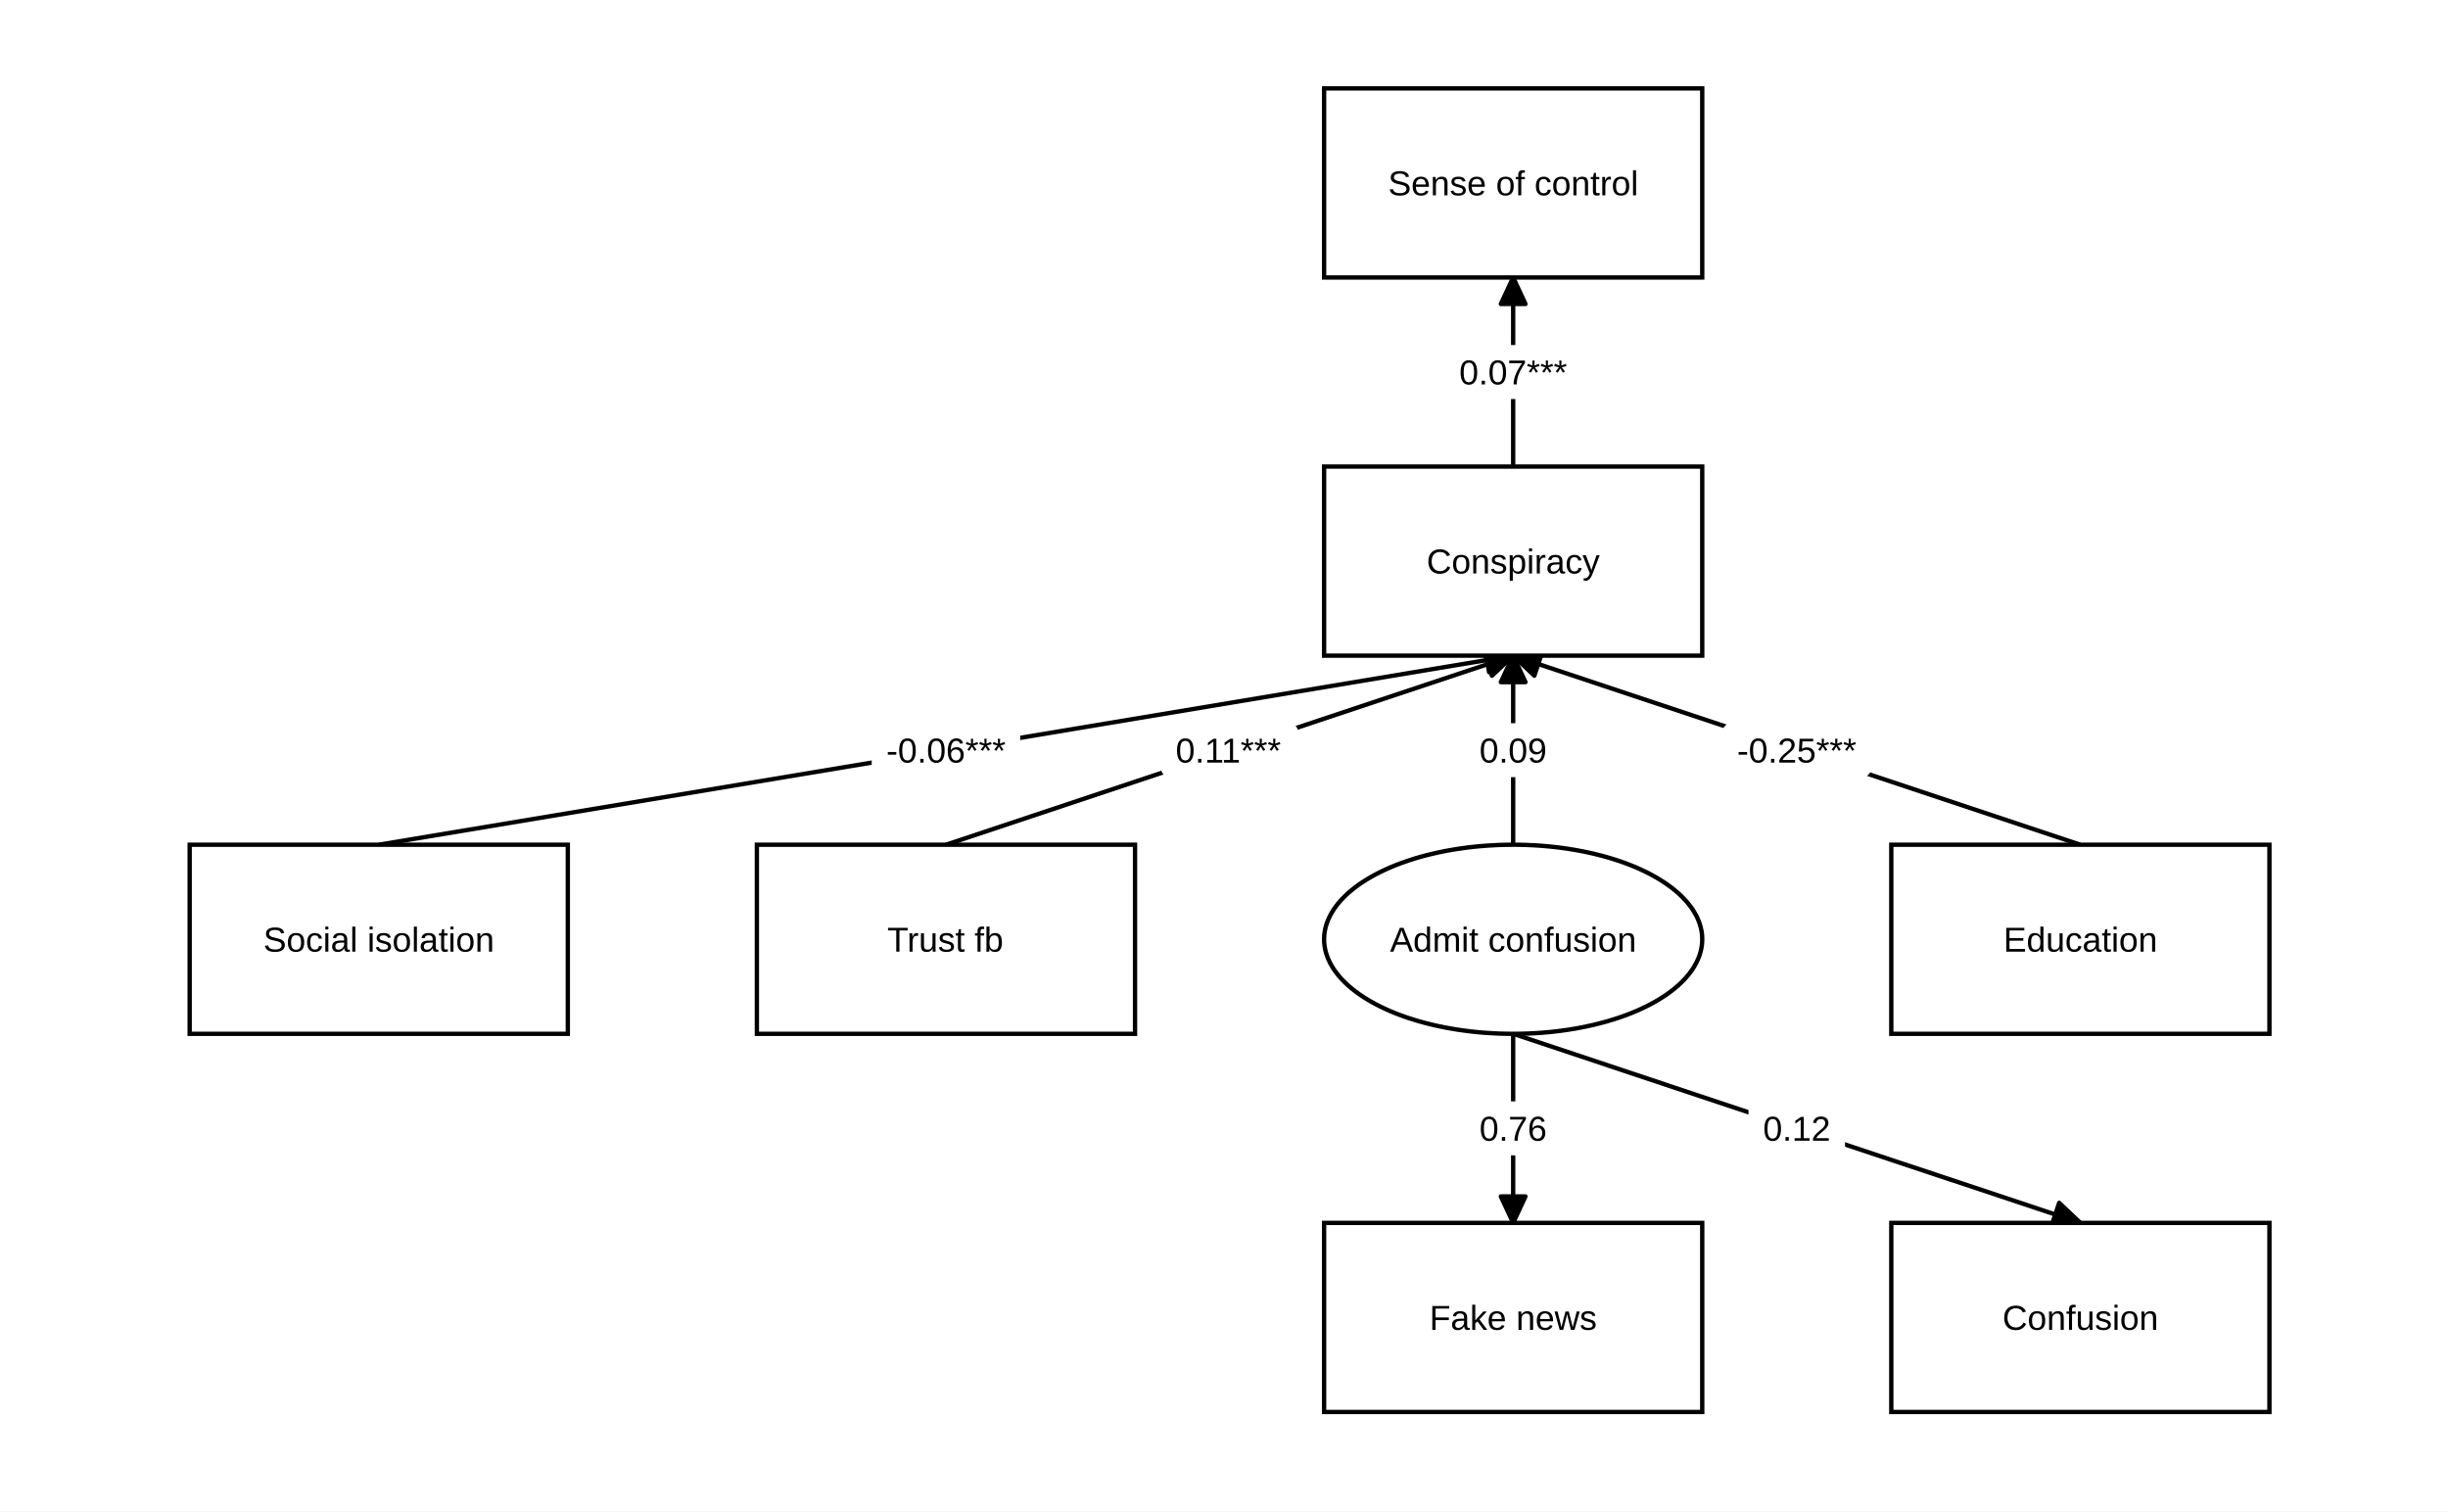
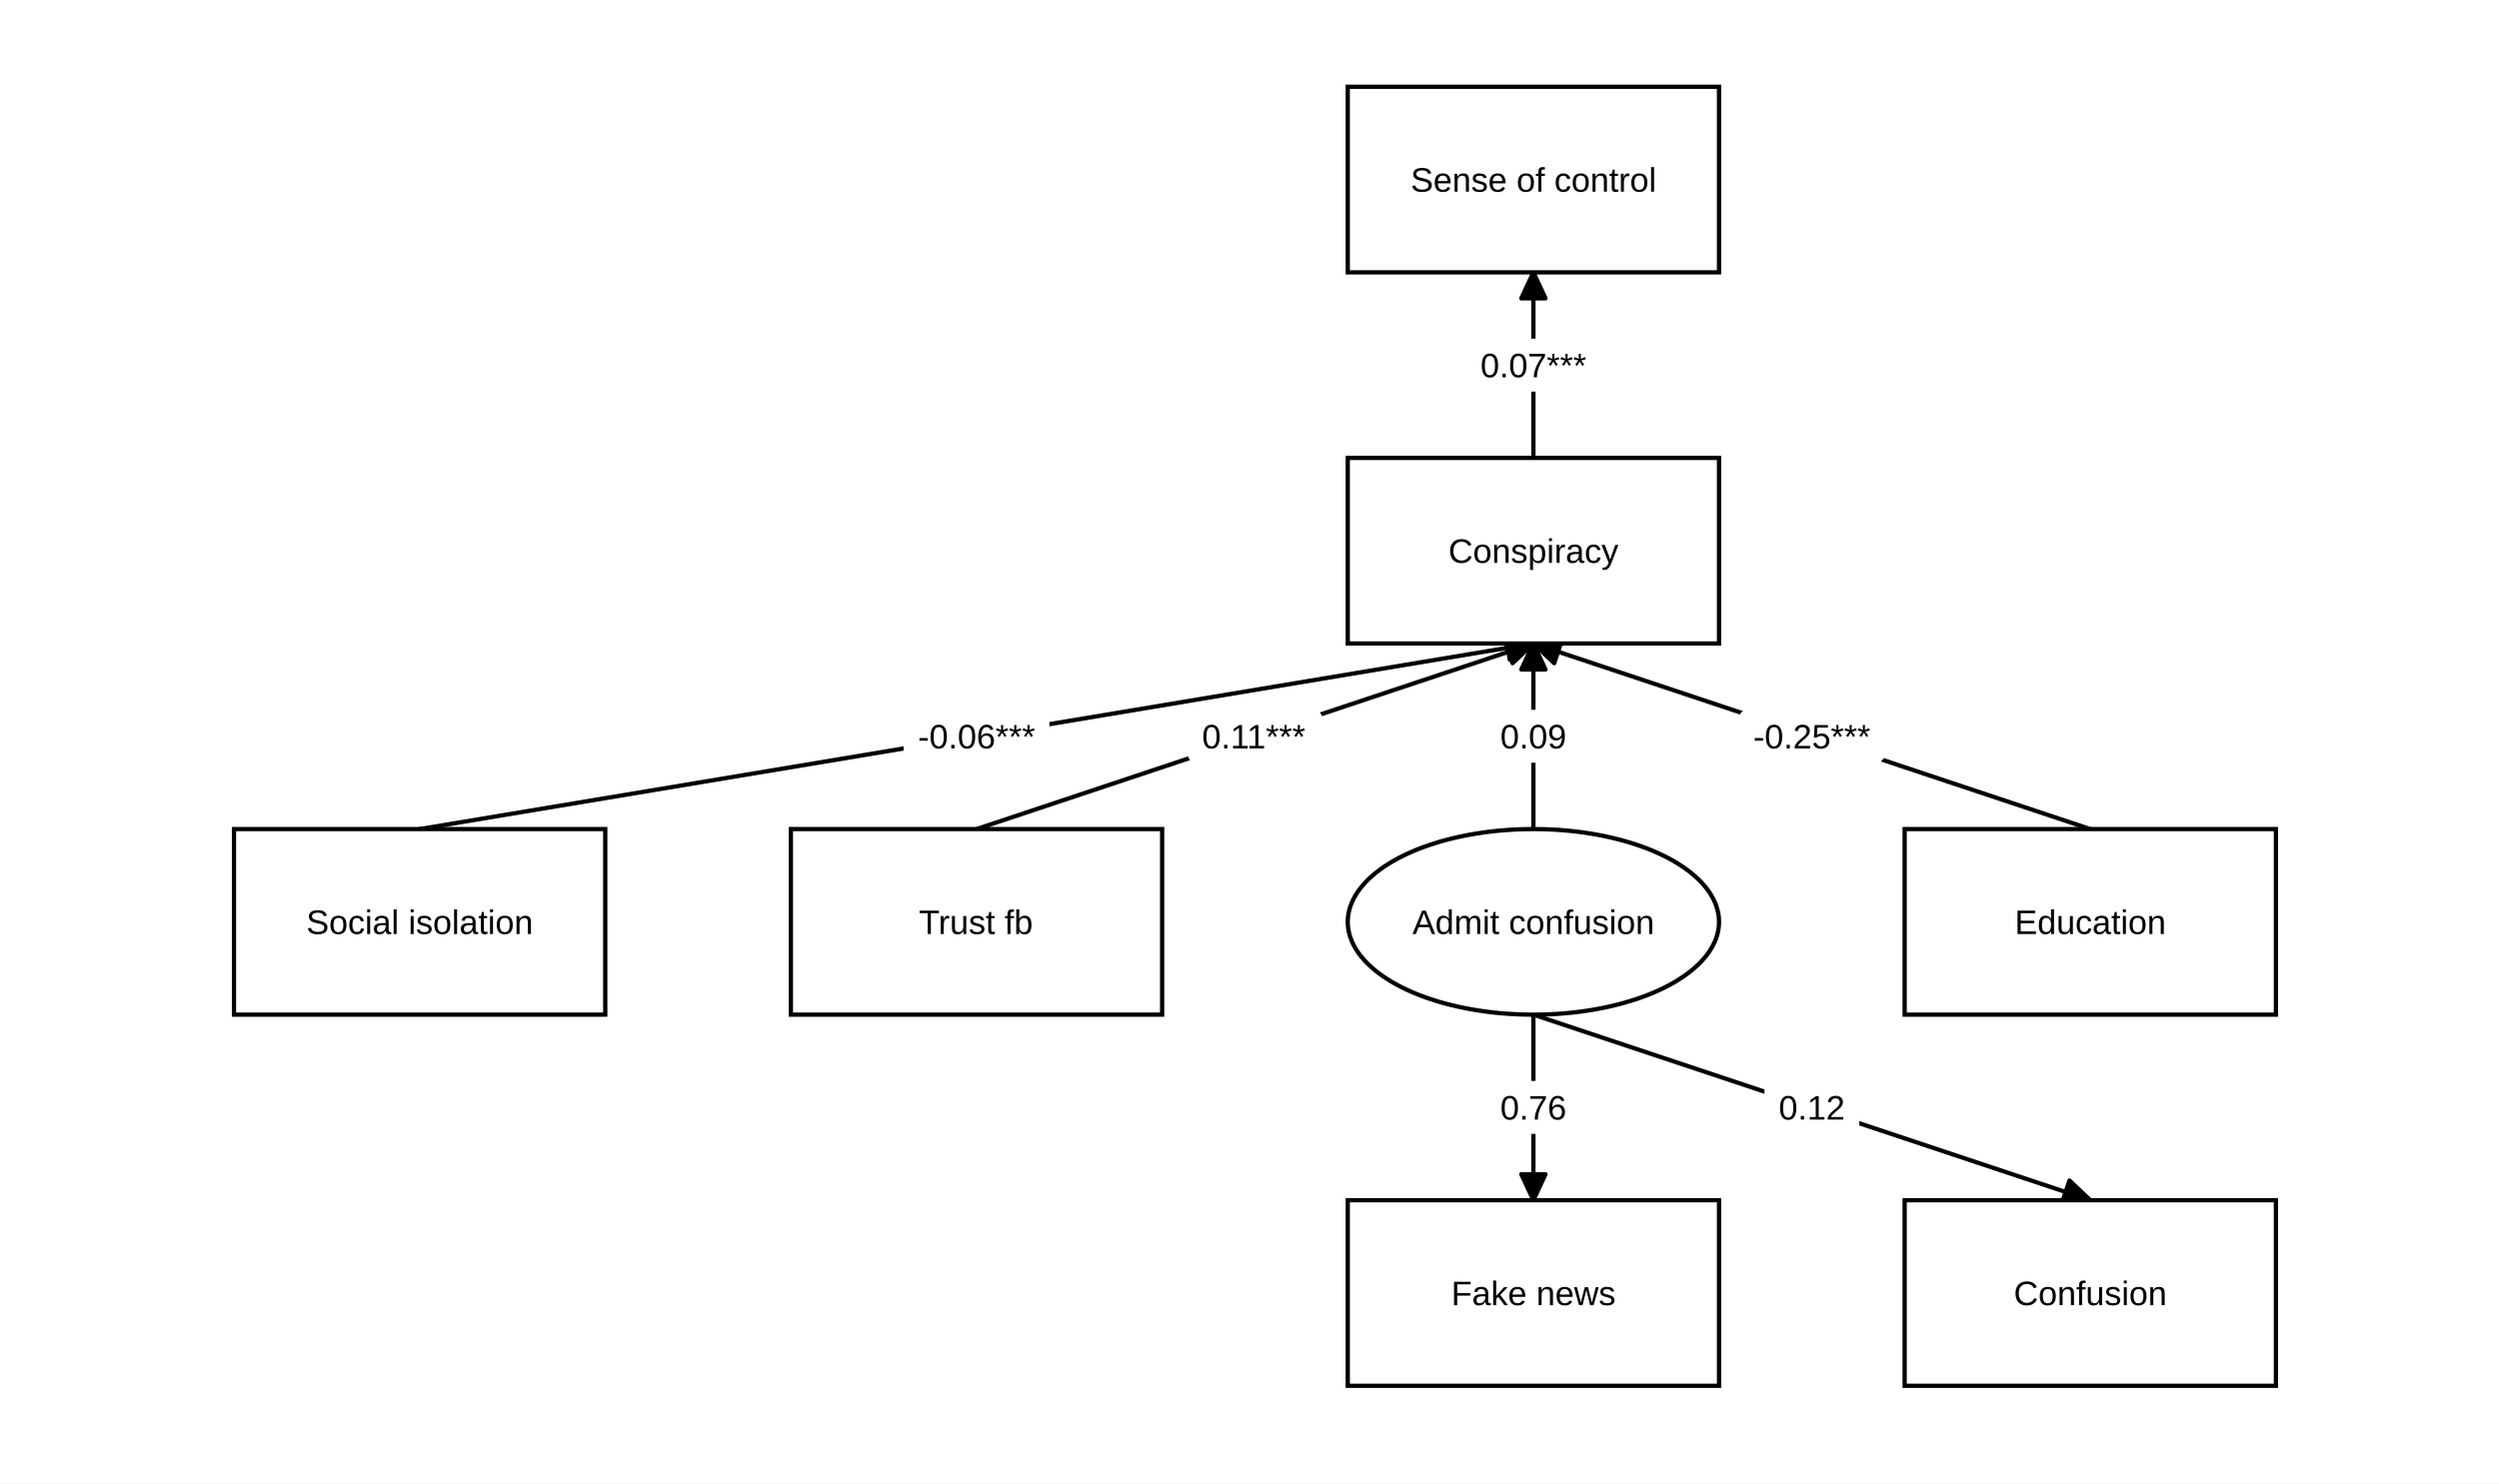
- <svg xmlns="http://www.w3.org/2000/svg" viewBox="0 0 603.75 372.75">
+ <svg xmlns="http://www.w3.org/2000/svg" viewBox="0 0 627.75 372.75">
  <defs>
    <style type="text/css">
    line, polyline, polygon, path, rect, circle {
      fill: none;
      stroke: #000000;
      stroke-linecap: round;
      stroke-linejoin: round;
      stroke-miterlimit: 10.00;
    }
  </style>
  </defs>
  <rect width="100%" height="100%" style="stroke: none; fill: #FFFFFF;" />
  <defs>
-     <clipPath id="cpMTIuOTF8NTkwLjg0fDM3Mi43NXwwLjAw">
-       <rect x="12.91" y="0.00" width="577.92" height="372.75" />
+     <clipPath id="cpMjQuOTF8NjAyLjg0fDM3Mi43NXwwLjAw">
+       <rect x="24.91" y="0.00" width="577.92" height="372.75" />
    </clipPath>
  </defs>
  <defs>
-     <clipPath id="cpMC4wMHw2MDMuNzV8MzcyLjc1fDAuMDA=">
-       <rect x="0.00" y="0.00" width="603.75" height="372.75" />
+     <clipPath id="cpMC4wMHw2MjcuNzV8MzcyLjc1fDAuMDA=">
+       <rect x="0.00" y="0.00" width="627.75" height="372.75" />
    </clipPath>
  </defs>
  <defs>
-     <clipPath id="cpMjEuMTN8NTg1LjM2fDM2NC41M3w1LjQ4">
-       <rect x="21.13" y="5.48" width="564.22" height="359.05" />
+     <clipPath id="cpMzMuMTN8NTk3LjM2fDM2NC41M3w1LjQ4">
+       <rect x="33.13" y="5.48" width="564.22" height="359.05" />
    </clipPath>
  </defs>
-   <polyline points="373.19,254.95 373.19,278.27 373.19,301.58 " style="stroke-width: 1.07; stroke-linecap: butt;" clip-path="url(#cpMjEuMTN8NTg1LjM2fDM2NC41M3w1LjQ4)" />
-   <polygon points="370.15,295.05 373.19,301.58 376.23,295.05 " style="stroke-width: 1.07; stroke-linecap: butt; fill: #000000;" clip-path="url(#cpMjEuMTN8NTg1LjM2fDM2NC41M3w1LjQ4)" />
-   <polyline points="373.19,254.95 443.14,278.27 513.08,301.58 " style="stroke-width: 1.07; stroke-linecap: butt;" clip-path="url(#cpMjEuMTN8NTg1LjM2fDM2NC41M3w1LjQ4)" />
-   <polygon points="505.93,302.40 513.08,301.58 507.85,296.63 " style="stroke-width: 1.07; stroke-linecap: butt; fill: #000000;" clip-path="url(#cpMjEuMTN8NTg1LjM2fDM2NC41M3w1LjQ4)" />
-   <polyline points="373.19,115.06 373.19,91.75 373.19,68.43 " style="stroke-width: 1.07; stroke-linecap: butt;" clip-path="url(#cpMjEuMTN8NTg1LjM2fDM2NC41M3w1LjQ4)" />
-   <polygon points="376.23,74.96 373.19,68.43 370.15,74.96 " style="stroke-width: 1.07; stroke-linecap: butt; fill: #000000;" clip-path="url(#cpMjEuMTN8NTg1LjM2fDM2NC41M3w1LjQ4)" />
-   <polyline points="93.41,208.32 233.30,185.01 373.19,161.69 " style="stroke-width: 1.07; stroke-linecap: butt;" clip-path="url(#cpMjEuMTN8NTg1LjM2fDM2NC41M3w1LjQ4)" />
-   <polygon points="367.25,165.76 373.19,161.69 366.25,159.76 " style="stroke-width: 1.07; stroke-linecap: butt; fill: #000000;" clip-path="url(#cpMjEuMTN8NTg1LjM2fDM2NC41M3w1LjQ4)" />
-   <polyline points="233.30,208.32 303.24,185.01 373.19,161.69 " style="stroke-width: 1.07; stroke-linecap: butt;" clip-path="url(#cpMjEuMTN8NTg1LjM2fDM2NC41M3w1LjQ4)" />
-   <polygon points="367.96,166.64 373.19,161.69 366.04,160.87 " style="stroke-width: 1.07; stroke-linecap: butt; fill: #000000;" clip-path="url(#cpMjEuMTN8NTg1LjM2fDM2NC41M3w1LjQ4)" />
-   <polyline points="373.19,208.32 373.19,185.01 373.19,161.69 " style="stroke-width: 1.07; stroke-linecap: butt;" clip-path="url(#cpMjEuMTN8NTg1LjM2fDM2NC41M3w1LjQ4)" />
-   <polygon points="376.23,168.22 373.19,161.69 370.15,168.22 " style="stroke-width: 1.07; stroke-linecap: butt; fill: #000000;" clip-path="url(#cpMjEuMTN8NTg1LjM2fDM2NC41M3w1LjQ4)" />
-   <polyline points="513.08,208.32 443.14,185.01 373.19,161.69 " style="stroke-width: 1.07; stroke-linecap: butt;" clip-path="url(#cpMjEuMTN8NTg1LjM2fDM2NC41M3w1LjQ4)" />
-   <polygon points="380.34,160.87 373.19,161.69 378.42,166.64 " style="stroke-width: 1.07; stroke-linecap: butt; fill: #000000;" clip-path="url(#cpMjEuMTN8NTg1LjM2fDM2NC41M3w1LjQ4)" />
-   <polygon points="363.44,284.92 382.94,284.92 382.85,284.92 383.20,284.90 383.54,284.84 383.86,284.71 384.16,284.54 384.43,284.32 384.66,284.06 384.85,283.76 384.99,283.44 385.07,283.11 385.10,282.76 385.10,282.76 385.10,273.77 385.10,273.77 385.07,273.42 384.99,273.09 384.85,272.77 384.66,272.47 384.43,272.21 384.16,271.99 383.86,271.82 383.54,271.70 383.20,271.63 382.94,271.61 363.44,271.61 363.70,271.63 363.36,271.61 363.01,271.65 362.68,271.75 362.36,271.90 362.08,272.10 361.83,272.34 361.62,272.62 361.46,272.92 361.35,273.25 361.29,273.60 361.28,273.77 361.28,282.76 361.29,282.59 361.29,282.93 361.35,283.28 361.46,283.61 361.62,283.91 361.83,284.19 362.08,284.43 362.36,284.63 362.68,284.78 363.01,284.88 363.36,284.92 " style="stroke-width: nan; stroke: none; fill: #FFFFFF;" clip-path="url(#cpMjEuMTN8NTg1LjM2fDM2NC41M3w1LjQ4)" />
-   <g clip-path="url(#cpMjEuMTN8NTg1LjM2fDM2NC41M3w1LjQ4)">
-     <text x="364.88" y="281.32" style="font-size: 8.54px; font-family: Arial;" textLength="16.61px" lengthAdjust="spacingAndGlyphs">0.76</text>
+   <polyline points="385.19,254.95 385.19,278.27 385.19,301.58 " style="stroke-width: 1.07; stroke-linecap: butt;" clip-path="url(#cpMzMuMTN8NTk3LjM2fDM2NC41M3w1LjQ4)" />
+   <polygon points="382.15,295.05 385.19,301.58 388.23,295.05 " style="stroke-width: 1.07; stroke-linecap: butt; fill: #000000;" clip-path="url(#cpMzMuMTN8NTk3LjM2fDM2NC41M3w1LjQ4)" />
+   <polyline points="385.19,254.95 455.14,278.27 525.08,301.58 " style="stroke-width: 1.07; stroke-linecap: butt;" clip-path="url(#cpMzMuMTN8NTk3LjM2fDM2NC41M3w1LjQ4)" />
+   <polygon points="517.93,302.40 525.08,301.58 519.85,296.63 " style="stroke-width: 1.07; stroke-linecap: butt; fill: #000000;" clip-path="url(#cpMzMuMTN8NTk3LjM2fDM2NC41M3w1LjQ4)" />
+   <polyline points="385.19,115.06 385.19,91.75 385.19,68.43 " style="stroke-width: 1.07; stroke-linecap: butt;" clip-path="url(#cpMzMuMTN8NTk3LjM2fDM2NC41M3w1LjQ4)" />
+   <polygon points="388.23,74.96 385.19,68.43 382.15,74.96 " style="stroke-width: 1.07; stroke-linecap: butt; fill: #000000;" clip-path="url(#cpMzMuMTN8NTk3LjM2fDM2NC41M3w1LjQ4)" />
+   <polyline points="105.41,208.32 245.30,185.01 385.19,161.69 " style="stroke-width: 1.07; stroke-linecap: butt;" clip-path="url(#cpMzMuMTN8NTk3LjM2fDM2NC41M3w1LjQ4)" />
+   <polygon points="379.25,165.76 385.19,161.69 378.25,159.76 " style="stroke-width: 1.07; stroke-linecap: butt; fill: #000000;" clip-path="url(#cpMzMuMTN8NTk3LjM2fDM2NC41M3w1LjQ4)" />
+   <polyline points="245.30,208.32 315.24,185.01 385.19,161.69 " style="stroke-width: 1.07; stroke-linecap: butt;" clip-path="url(#cpMzMuMTN8NTk3LjM2fDM2NC41M3w1LjQ4)" />
+   <polygon points="379.96,166.64 385.19,161.69 378.04,160.87 " style="stroke-width: 1.07; stroke-linecap: butt; fill: #000000;" clip-path="url(#cpMzMuMTN8NTk3LjM2fDM2NC41M3w1LjQ4)" />
+   <polyline points="385.19,208.32 385.19,185.01 385.19,161.69 " style="stroke-width: 1.07; stroke-linecap: butt;" clip-path="url(#cpMzMuMTN8NTk3LjM2fDM2NC41M3w1LjQ4)" />
+   <polygon points="388.23,168.22 385.19,161.69 382.15,168.22 " style="stroke-width: 1.07; stroke-linecap: butt; fill: #000000;" clip-path="url(#cpMzMuMTN8NTk3LjM2fDM2NC41M3w1LjQ4)" />
+   <polyline points="525.08,208.32 455.14,185.01 385.19,161.69 " style="stroke-width: 1.07; stroke-linecap: butt;" clip-path="url(#cpMzMuMTN8NTk3LjM2fDM2NC41M3w1LjQ4)" />
+   <polygon points="392.34,160.87 385.19,161.69 390.42,166.64 " style="stroke-width: 1.07; stroke-linecap: butt; fill: #000000;" clip-path="url(#cpMzMuMTN8NTk3LjM2fDM2NC41M3w1LjQ4)" />
+   <polygon points="375.44,284.92 394.94,284.92 394.85,284.92 395.20,284.90 395.54,284.84 395.86,284.71 396.16,284.54 396.43,284.32 396.66,284.06 396.85,283.76 396.99,283.44 397.07,283.11 397.10,282.76 397.10,282.76 397.10,273.77 397.10,273.77 397.07,273.42 396.99,273.09 396.85,272.77 396.66,272.47 396.43,272.21 396.16,271.99 395.86,271.82 395.54,271.70 395.20,271.63 394.94,271.61 375.44,271.61 375.70,271.63 375.36,271.61 375.01,271.65 374.68,271.75 374.36,271.90 374.08,272.10 373.83,272.34 373.62,272.62 373.46,272.92 373.35,273.25 373.29,273.60 373.28,273.77 373.28,282.76 373.29,282.59 373.29,282.93 373.35,283.28 373.46,283.61 373.62,283.91 373.83,284.19 374.08,284.43 374.36,284.63 374.68,284.78 375.01,284.88 375.36,284.92 " style="stroke-width: nan; stroke: none; fill: #FFFFFF;" clip-path="url(#cpMzMuMTN8NTk3LjM2fDM2NC41M3w1LjQ4)" />
+   <g clip-path="url(#cpMzMuMTN8NTk3LjM2fDM2NC41M3w1LjQ4)">
+     <text x="376.88" y="281.32" style="font-size: 8.54px; font-family: Arial;" textLength="16.61px" lengthAdjust="spacingAndGlyphs">0.76</text>
  </g>
-   <polygon points="433.39,284.92 452.88,284.92 452.79,284.92 453.14,284.90 453.48,284.84 453.81,284.71 454.11,284.54 454.38,284.32 454.61,284.06 454.79,283.76 454.93,283.44 455.01,283.11 455.04,282.76 455.04,282.76 455.04,273.77 455.04,273.77 455.01,273.42 454.93,273.09 454.79,272.77 454.61,272.47 454.38,272.21 454.11,271.99 453.81,271.82 453.48,271.70 453.14,271.63 452.88,271.61 433.39,271.61 433.65,271.63 433.30,271.61 432.96,271.65 432.62,271.75 432.31,271.90 432.02,272.10 431.77,272.34 431.56,272.62 431.40,272.92 431.29,273.25 431.24,273.60 431.23,273.77 431.23,282.76 431.24,282.59 431.24,282.93 431.29,283.28 431.40,283.61 431.56,283.91 431.77,284.19 432.02,284.43 432.31,284.63 432.62,284.78 432.96,284.88 433.30,284.92 " style="stroke-width: nan; stroke: none; fill: #FFFFFF;" clip-path="url(#cpMjEuMTN8NTg1LjM2fDM2NC41M3w1LjQ4)" />
-   <g clip-path="url(#cpMjEuMTN8NTg1LjM2fDM2NC41M3w1LjQ4)">
-     <text x="434.83" y="281.32" style="font-size: 8.54px; font-family: Arial;" textLength="16.61px" lengthAdjust="spacingAndGlyphs">0.12</text>
+   <polygon points="445.39,284.92 464.88,284.92 464.79,284.92 465.14,284.90 465.48,284.84 465.81,284.71 466.11,284.54 466.38,284.32 466.61,284.06 466.79,283.76 466.93,283.44 467.01,283.11 467.04,282.76 467.04,282.76 467.04,273.77 467.04,273.77 467.01,273.42 466.93,273.09 466.79,272.77 466.61,272.47 466.38,272.21 466.11,271.99 465.81,271.82 465.48,271.70 465.14,271.63 464.88,271.61 445.39,271.61 445.65,271.63 445.30,271.61 444.96,271.65 444.62,271.75 444.31,271.90 444.02,272.10 443.77,272.34 443.56,272.62 443.40,272.92 443.29,273.25 443.24,273.60 443.23,273.77 443.23,282.76 443.24,282.59 443.24,282.93 443.29,283.28 443.40,283.61 443.56,283.91 443.77,284.19 444.02,284.43 444.31,284.63 444.62,284.78 444.96,284.88 445.30,284.92 " style="stroke-width: nan; stroke: none; fill: #FFFFFF;" clip-path="url(#cpMzMuMTN8NTk3LjM2fDM2NC41M3w1LjQ4)" />
+   <g clip-path="url(#cpMzMuMTN8NTk3LjM2fDM2NC41M3w1LjQ4)">
+     <text x="446.83" y="281.32" style="font-size: 8.54px; font-family: Arial;" textLength="16.61px" lengthAdjust="spacingAndGlyphs">0.12</text>
  </g>
-   <polygon points="358.46,98.40 387.92,98.40 387.83,98.40 388.18,98.38 388.52,98.31 388.85,98.19 389.15,98.02 389.42,97.80 389.65,97.54 389.83,97.24 389.97,96.92 390.05,96.59 390.08,96.24 390.08,96.24 390.08,87.25 390.08,87.25 390.05,86.90 389.97,86.57 389.83,86.25 389.65,85.95 389.42,85.69 389.15,85.47 388.85,85.30 388.52,85.18 388.18,85.11 387.92,85.09 358.46,85.09 358.72,85.11 358.37,85.09 358.03,85.13 357.69,85.23 357.38,85.38 357.09,85.58 356.84,85.82 356.64,86.10 356.47,86.40 356.36,86.73 356.31,87.08 356.30,87.25 356.30,96.24 356.31,96.07 356.31,96.41 356.36,96.76 356.47,97.09 356.64,97.39 356.84,97.67 357.09,97.91 357.38,98.11 357.69,98.26 358.03,98.36 358.37,98.40 " style="stroke-width: nan; stroke: none; fill: #FFFFFF;" clip-path="url(#cpMjEuMTN8NTg1LjM2fDM2NC41M3w1LjQ4)" />
-   <g clip-path="url(#cpMjEuMTN8NTg1LjM2fDM2NC41M3w1LjQ4)">
-     <text x="359.90" y="94.80" style="font-size: 8.54px; font-family: Arial;" textLength="26.58px" lengthAdjust="spacingAndGlyphs">0.07***</text>
+   <polygon points="370.46,98.40 399.92,98.40 399.83,98.40 400.18,98.38 400.52,98.31 400.85,98.19 401.15,98.02 401.42,97.80 401.65,97.54 401.83,97.24 401.97,96.92 402.05,96.59 402.08,96.24 402.08,96.24 402.08,87.25 402.08,87.25 402.05,86.90 401.97,86.57 401.83,86.25 401.65,85.95 401.42,85.69 401.15,85.47 400.85,85.30 400.52,85.18 400.18,85.11 399.92,85.09 370.46,85.09 370.72,85.11 370.37,85.09 370.03,85.13 369.69,85.23 369.38,85.38 369.09,85.58 368.84,85.82 368.64,86.10 368.47,86.40 368.36,86.73 368.31,87.08 368.30,87.25 368.30,96.24 368.31,96.07 368.31,96.41 368.36,96.76 368.47,97.09 368.64,97.39 368.84,97.67 369.09,97.91 369.38,98.11 369.69,98.26 370.03,98.36 370.37,98.40 " style="stroke-width: nan; stroke: none; fill: #FFFFFF;" clip-path="url(#cpMzMuMTN8NTk3LjM2fDM2NC41M3w1LjQ4)" />
+   <g clip-path="url(#cpMzMuMTN8NTk3LjM2fDM2NC41M3w1LjQ4)">
+     <text x="371.90" y="94.80" style="font-size: 8.54px; font-family: Arial;" textLength="26.58px" lengthAdjust="spacingAndGlyphs">0.07***</text>
  </g>
-   <polygon points="217.15,191.66 249.45,191.66 249.36,191.66 249.71,191.64 250.05,191.57 250.38,191.45 250.68,191.28 250.95,191.06 251.18,190.80 251.36,190.50 251.50,190.18 251.58,189.85 251.61,189.50 251.61,189.50 251.61,180.51 251.61,180.51 251.58,180.16 251.50,179.83 251.36,179.51 251.18,179.21 250.95,178.95 250.68,178.73 250.38,178.56 250.05,178.44 249.71,178.37 249.45,178.35 217.15,178.35 217.41,178.37 217.06,178.35 216.72,178.39 216.38,178.49 216.07,178.64 215.78,178.84 215.53,179.08 215.32,179.36 215.16,179.66 215.05,179.99 215.00,180.34 214.99,180.51 214.99,189.50 215.00,189.33 215.00,189.67 215.05,190.02 215.16,190.35 215.32,190.65 215.53,190.93 215.78,191.17 216.07,191.37 216.38,191.52 216.72,191.62 217.06,191.66 " style="stroke-width: nan; stroke: none; fill: #FFFFFF;" clip-path="url(#cpMjEuMTN8NTg1LjM2fDM2NC41M3w1LjQ4)" />
-   <g clip-path="url(#cpMjEuMTN8NTg1LjM2fDM2NC41M3w1LjQ4)">
-     <text x="218.59" y="188.06" style="font-size: 8.54px; font-family: Arial;" textLength="29.42px" lengthAdjust="spacingAndGlyphs">-0.06***</text>
+   <polygon points="229.15,191.66 261.45,191.66 261.36,191.66 261.71,191.64 262.05,191.57 262.38,191.45 262.68,191.28 262.95,191.06 263.18,190.80 263.36,190.50 263.50,190.18 263.58,189.85 263.61,189.50 263.61,189.50 263.61,180.51 263.61,180.51 263.58,180.16 263.50,179.83 263.36,179.51 263.18,179.21 262.95,178.95 262.68,178.73 262.38,178.56 262.05,178.44 261.71,178.37 261.45,178.35 229.15,178.35 229.41,178.37 229.06,178.35 228.72,178.39 228.38,178.49 228.07,178.64 227.78,178.84 227.53,179.08 227.32,179.36 227.16,179.66 227.05,179.99 227.00,180.34 226.99,180.51 226.99,189.50 227.00,189.33 227.00,189.67 227.05,190.02 227.16,190.35 227.32,190.65 227.53,190.93 227.78,191.17 228.07,191.37 228.38,191.52 228.72,191.62 229.06,191.66 " style="stroke-width: nan; stroke: none; fill: #FFFFFF;" clip-path="url(#cpMzMuMTN8NTk3LjM2fDM2NC41M3w1LjQ4)" />
+   <g clip-path="url(#cpMzMuMTN8NTk3LjM2fDM2NC41M3w1LjQ4)">
+     <text x="230.59" y="188.06" style="font-size: 8.54px; font-family: Arial;" textLength="29.42px" lengthAdjust="spacingAndGlyphs">-0.06***</text>
  </g>
-   <polygon points="288.52,191.66 317.97,191.66 317.89,191.66 318.23,191.64 318.58,191.57 318.90,191.45 319.20,191.28 319.47,191.06 319.70,190.80 319.89,190.50 320.02,190.18 320.11,189.85 320.13,189.50 320.13,189.50 320.13,180.51 320.13,180.51 320.11,180.16 320.02,179.83 319.89,179.51 319.70,179.21 319.47,178.95 319.20,178.73 318.90,178.56 318.58,178.44 318.23,178.37 317.97,178.35 288.52,178.35 288.78,178.37 288.43,178.35 288.08,178.39 287.75,178.49 287.44,178.64 287.15,178.84 286.90,179.08 286.69,179.36 286.53,179.66 286.42,179.99 286.36,180.34 286.36,180.51 286.36,189.50 286.36,189.33 286.36,189.67 286.42,190.02 286.53,190.35 286.69,190.65 286.90,190.93 287.15,191.17 287.44,191.37 287.75,191.52 288.08,191.62 288.43,191.66 " style="stroke-width: nan; stroke: none; fill: #FFFFFF;" clip-path="url(#cpMjEuMTN8NTg1LjM2fDM2NC41M3w1LjQ4)" />
-   <g clip-path="url(#cpMjEuMTN8NTg1LjM2fDM2NC41M3w1LjQ4)">
-     <text x="289.96" y="188.06" style="font-size: 8.54px; font-family: Arial;" textLength="26.58px" lengthAdjust="spacingAndGlyphs">0.11***</text>
+   <polygon points="300.52,191.66 329.97,191.66 329.89,191.66 330.23,191.64 330.58,191.57 330.90,191.45 331.20,191.28 331.47,191.06 331.70,190.80 331.89,190.50 332.02,190.18 332.11,189.85 332.13,189.50 332.13,189.50 332.13,180.51 332.13,180.51 332.11,180.16 332.02,179.83 331.89,179.51 331.70,179.21 331.47,178.95 331.20,178.73 330.90,178.56 330.58,178.44 330.23,178.37 329.97,178.35 300.52,178.35 300.78,178.37 300.43,178.35 300.08,178.39 299.75,178.49 299.44,178.64 299.15,178.84 298.90,179.08 298.69,179.36 298.53,179.66 298.42,179.99 298.36,180.34 298.36,180.51 298.36,189.50 298.36,189.33 298.36,189.67 298.42,190.02 298.53,190.35 298.69,190.65 298.90,190.93 299.15,191.17 299.44,191.37 299.75,191.52 300.08,191.62 300.43,191.66 " style="stroke-width: nan; stroke: none; fill: #FFFFFF;" clip-path="url(#cpMzMuMTN8NTk3LjM2fDM2NC41M3w1LjQ4)" />
+   <g clip-path="url(#cpMzMuMTN8NTk3LjM2fDM2NC41M3w1LjQ4)">
+     <text x="301.96" y="188.06" style="font-size: 8.54px; font-family: Arial;" textLength="26.58px" lengthAdjust="spacingAndGlyphs">0.11***</text>
  </g>
-   <polygon points="363.44,191.66 382.94,191.66 382.85,191.66 383.20,191.64 383.54,191.57 383.86,191.45 384.16,191.28 384.43,191.06 384.66,190.80 384.85,190.50 384.99,190.18 385.07,189.85 385.10,189.50 385.10,189.50 385.10,180.51 385.10,180.51 385.07,180.16 384.99,179.83 384.85,179.51 384.66,179.21 384.43,178.95 384.16,178.73 383.86,178.56 383.54,178.44 383.20,178.37 382.94,178.35 363.44,178.35 363.70,178.37 363.36,178.35 363.01,178.39 362.68,178.49 362.36,178.64 362.08,178.84 361.83,179.08 361.62,179.36 361.46,179.66 361.35,179.99 361.29,180.34 361.28,180.51 361.28,189.50 361.29,189.33 361.29,189.67 361.35,190.02 361.46,190.35 361.62,190.65 361.83,190.93 362.08,191.17 362.36,191.37 362.68,191.52 363.01,191.62 363.36,191.66 " style="stroke-width: nan; stroke: none; fill: #FFFFFF;" clip-path="url(#cpMjEuMTN8NTg1LjM2fDM2NC41M3w1LjQ4)" />
-   <g clip-path="url(#cpMjEuMTN8NTg1LjM2fDM2NC41M3w1LjQ4)">
-     <text x="364.88" y="188.06" style="font-size: 8.54px; font-family: Arial;" textLength="16.61px" lengthAdjust="spacingAndGlyphs">0.09</text>
+   <polygon points="375.44,191.66 394.94,191.66 394.85,191.66 395.20,191.64 395.54,191.57 395.86,191.45 396.16,191.28 396.43,191.06 396.66,190.80 396.85,190.50 396.99,190.18 397.07,189.85 397.10,189.50 397.10,189.50 397.10,180.51 397.10,180.51 397.07,180.16 396.99,179.83 396.85,179.51 396.66,179.21 396.43,178.95 396.16,178.73 395.86,178.56 395.54,178.44 395.20,178.37 394.94,178.35 375.44,178.35 375.70,178.37 375.36,178.35 375.01,178.39 374.68,178.49 374.36,178.64 374.08,178.84 373.83,179.08 373.62,179.36 373.46,179.66 373.35,179.99 373.29,180.34 373.28,180.51 373.28,189.50 373.29,189.33 373.29,189.67 373.35,190.02 373.46,190.35 373.62,190.65 373.83,190.93 374.08,191.17 374.36,191.37 374.68,191.52 375.01,191.62 375.36,191.66 " style="stroke-width: nan; stroke: none; fill: #FFFFFF;" clip-path="url(#cpMzMuMTN8NTk3LjM2fDM2NC41M3w1LjQ4)" />
+   <g clip-path="url(#cpMzMuMTN8NTk3LjM2fDM2NC41M3w1LjQ4)">
+     <text x="376.88" y="188.06" style="font-size: 8.54px; font-family: Arial;" textLength="16.61px" lengthAdjust="spacingAndGlyphs">0.09</text>
  </g>
-   <polygon points="426.98,191.66 459.29,191.66 459.20,191.66 459.55,191.64 459.89,191.57 460.21,191.45 460.51,191.28 460.78,191.06 461.01,190.80 461.20,190.50 461.33,190.18 461.42,189.85 461.45,189.50 461.45,189.50 461.45,180.51 461.45,180.51 461.42,180.16 461.33,179.83 461.20,179.51 461.01,179.21 460.78,178.95 460.51,178.73 460.21,178.56 459.89,178.44 459.55,178.37 459.29,178.35 426.98,178.35 427.24,178.37 426.90,178.35 426.55,178.39 426.22,178.49 425.90,178.64 425.62,178.84 425.37,179.08 425.16,179.36 425.00,179.66 424.89,179.99 424.83,180.34 424.82,180.51 424.82,189.50 424.83,189.33 424.83,189.67 424.89,190.02 425.00,190.35 425.16,190.65 425.37,190.93 425.62,191.17 425.90,191.37 426.22,191.52 426.55,191.62 426.90,191.66 " style="stroke-width: nan; stroke: none; fill: #FFFFFF;" clip-path="url(#cpMjEuMTN8NTg1LjM2fDM2NC41M3w1LjQ4)" />
-   <g clip-path="url(#cpMjEuMTN8NTg1LjM2fDM2NC41M3w1LjQ4)">
-     <text x="428.42" y="188.06" style="font-size: 8.54px; font-family: Arial;" textLength="29.42px" lengthAdjust="spacingAndGlyphs">-0.25***</text>
+   <polygon points="438.98,191.66 471.29,191.66 471.20,191.66 471.55,191.64 471.89,191.57 472.21,191.45 472.51,191.28 472.78,191.06 473.01,190.80 473.20,190.50 473.33,190.18 473.42,189.85 473.45,189.50 473.45,189.50 473.45,180.51 473.45,180.51 473.42,180.16 473.33,179.83 473.20,179.51 473.01,179.21 472.78,178.95 472.51,178.73 472.21,178.56 471.89,178.44 471.55,178.37 471.29,178.35 438.98,178.35 439.24,178.37 438.90,178.35 438.55,178.39 438.22,178.49 437.90,178.64 437.62,178.84 437.37,179.08 437.16,179.36 437.00,179.66 436.89,179.99 436.83,180.34 436.82,180.51 436.82,189.50 436.83,189.33 436.83,189.67 436.89,190.02 437.00,190.35 437.16,190.65 437.37,190.93 437.62,191.17 437.90,191.37 438.22,191.52 438.55,191.62 438.90,191.66 " style="stroke-width: nan; stroke: none; fill: #FFFFFF;" clip-path="url(#cpMzMuMTN8NTk3LjM2fDM2NC41M3w1LjQ4)" />
+   <g clip-path="url(#cpMzMuMTN8NTk3LjM2fDM2NC41M3w1LjQ4)">
+     <text x="440.42" y="188.06" style="font-size: 8.54px; font-family: Arial;" textLength="29.42px" lengthAdjust="spacingAndGlyphs">-0.25***</text>
  </g>
-   <rect x="466.45" y="301.58" width="93.26" height="46.63" style="stroke-width: 1.07; stroke-linecap: square; stroke-linejoin: miter; fill: #FFFFFF;" clip-path="url(#cpMjEuMTN8NTg1LjM2fDM2NC41M3w1LjQ4)" />
-   <rect x="326.56" y="115.06" width="93.26" height="46.63" style="stroke-width: 1.07; stroke-linecap: square; stroke-linejoin: miter; fill: #FFFFFF;" clip-path="url(#cpMjEuMTN8NTg1LjM2fDM2NC41M3w1LjQ4)" />
-   <rect x="466.45" y="208.32" width="93.26" height="46.63" style="stroke-width: 1.07; stroke-linecap: square; stroke-linejoin: miter; fill: #FFFFFF;" clip-path="url(#cpMjEuMTN8NTg1LjM2fDM2NC41M3w1LjQ4)" />
-   <rect x="326.56" y="301.58" width="93.26" height="46.63" style="stroke-width: 1.07; stroke-linecap: square; stroke-linejoin: miter; fill: #FFFFFF;" clip-path="url(#cpMjEuMTN8NTg1LjM2fDM2NC41M3w1LjQ4)" />
-   <rect x="326.56" y="21.80" width="93.26" height="46.63" style="stroke-width: 1.07; stroke-linecap: square; stroke-linejoin: miter; fill: #FFFFFF;" clip-path="url(#cpMjEuMTN8NTg1LjM2fDM2NC41M3w1LjQ4)" />
-   <rect x="46.78" y="208.32" width="93.26" height="46.63" style="stroke-width: 1.07; stroke-linecap: square; stroke-linejoin: miter; fill: #FFFFFF;" clip-path="url(#cpMjEuMTN8NTg1LjM2fDM2NC41M3w1LjQ4)" />
-   <rect x="186.67" y="208.32" width="93.26" height="46.63" style="stroke-width: 1.07; stroke-linecap: square; stroke-linejoin: miter; fill: #FFFFFF;" clip-path="url(#cpMjEuMTN8NTg1LjM2fDM2NC41M3w1LjQ4)" />
-   <polygon points="419.82,231.64 419.81,231.23 419.79,230.82 419.76,230.41 419.71,230.00 419.64,229.60 419.56,229.19 419.47,228.79 419.36,228.38 419.24,227.98 419.11,227.58 418.96,227.17 418.80,226.77 418.62,226.38 418.43,225.98 418.22,225.58 418.00,225.19 417.77,224.80 417.53,224.41 417.27,224.02 416.99,223.64 416.71,223.26 416.41,222.88 416.09,222.50 415.77,222.13 415.43,221.76 415.07,221.39 414.71,221.02 414.33,220.66 413.94,220.30 413.54,219.95 413.12,219.60 412.70,219.25 412.26,218.91 411.80,218.57 411.34,218.23 410.87,217.90 410.38,217.57 409.88,217.25 409.37,216.93 408.85,216.61 408.32,216.30 407.78,216.00 407.23,215.70 406.66,215.40 406.09,215.11 405.51,214.83 404.91,214.55 404.31,214.27 403.70,214.00 403.08,213.74 402.45,213.48 401.81,213.23 401.16,212.98 400.50,212.74 399.83,212.50 399.16,212.27 398.48,212.05 397.79,211.83 397.09,211.62 396.39,211.41 395.68,211.21 394.96,211.02 394.23,210.83 393.50,210.65 392.76,210.47 392.02,210.31 391.27,210.14 390.51,209.99 389.75,209.84 388.99,209.70 388.22,209.56 387.44,209.44 386.66,209.31 385.88,209.20 385.09,209.09 384.30,208.99 383.51,208.90 382.71,208.81 381.91,208.73 381.11,208.66 380.30,208.59 379.50,208.53 378.69,208.48 377.87,208.44 377.06,208.40 376.25,208.37 375.43,208.35 374.62,208.33 373.80,208.32 372.99,208.32 372.17,208.33 371.35,208.34 370.54,208.36 369.72,208.38 368.91,208.42 368.10,208.46 367.29,208.51 366.48,208.56 365.67,208.63 364.87,208.69 364.07,208.77 363.27,208.85 362.47,208.94 361.68,209.04 360.89,209.15 360.11,209.26 359.32,209.37 358.55,209.50 357.78,209.63 357.01,209.77 356.24,209.91 355.49,210.07 354.73,210.22 353.99,210.39 353.25,210.56 352.51,210.74 351.78,210.92 351.06,211.11 350.35,211.31 349.64,211.51 348.94,211.72 348.25,211.94 347.56,212.16 346.88,212.39 346.21,212.62 345.55,212.86 344.90,213.10 344.25,213.35 343.62,213.61 342.99,213.87 342.37,214.14 341.77,214.41 341.17,214.69 340.58,214.97 340.00,215.26 339.43,215.55 338.88,215.85 338.33,216.15 337.79,216.46 337.27,216.77 336.75,217.09 336.25,217.41 335.76,217.73 335.27,218.06 334.81,218.40 334.35,218.74 333.90,219.08 333.47,219.42 333.05,219.77 332.64,220.13 332.24,220.48 331.86,220.84 331.49,221.21 331.13,221.57 330.78,221.94 330.45,222.31 330.13,222.69 329.82,223.07 329.53,223.45 329.25,223.83 328.98,224.22 328.73,224.61 328.49,225.00 328.27,225.39 328.05,225.78 327.86,226.18 327.67,226.58 327.50,226.97 327.35,227.37 327.20,227.78 327.07,228.18 326.96,228.58 326.86,228.99 326.78,229.39 326.70,229.80 326.65,230.21 326.60,230.62 326.58,231.02 326.56,231.43 326.56,231.84 326.58,232.25 326.60,232.66 326.65,233.06 326.70,233.47 326.78,233.88 326.86,234.28 326.96,234.69 327.07,235.09 327.20,235.49 327.35,235.90 327.50,236.30 327.67,236.70 327.86,237.09 328.05,237.49 328.27,237.88 328.49,238.27 328.73,238.67 328.98,239.05 329.25,239.44 329.53,239.82 329.82,240.20 330.13,240.58 330.45,240.96 330.78,241.33 331.13,241.70 331.49,242.07 331.86,242.43 332.24,242.79 332.64,243.15 333.05,243.50 333.47,243.85 333.90,244.19 334.35,244.54 334.81,244.87 335.27,245.21 335.76,245.54 336.25,245.86 336.75,246.18 337.27,246.50 337.79,246.81 338.33,247.12 338.88,247.42 339.43,247.72 340.00,248.01 340.58,248.30 341.17,248.58 341.77,248.86 342.37,249.13 342.99,249.40 343.62,249.66 344.25,249.92 344.90,250.17 345.55,250.41 346.21,250.65 346.88,250.89 347.56,251.11 348.25,251.33 348.94,251.55 349.64,251.76 350.35,251.96 351.06,252.16 351.78,252.35 352.51,252.53 353.25,252.71 353.99,252.88 354.73,253.05 355.49,253.20 356.24,253.36 357.01,253.50 357.78,253.64 358.55,253.77 359.32,253.90 360.11,254.01 360.89,254.12 361.68,254.23 362.47,254.33 363.27,254.42 364.07,254.50 364.87,254.58 365.67,254.65 366.48,254.71 367.29,254.76 368.10,254.81 368.91,254.85 369.72,254.89 370.54,254.91 371.35,254.93 372.17,254.94 372.99,254.95 373.80,254.95 374.62,254.94 375.43,254.92 376.25,254.90 377.06,254.87 377.87,254.83 378.69,254.79 379.50,254.74 380.30,254.68 381.11,254.61 381.91,254.54 382.71,254.46 383.51,254.37 384.30,254.28 385.09,254.18 385.88,254.07 386.66,253.96 387.44,253.83 388.22,253.71 388.99,253.57 389.75,253.43 390.51,253.28 391.27,253.13 392.02,252.96 392.76,252.80 393.50,252.62 394.23,252.44 394.96,252.25 395.68,252.06 396.39,251.86 397.09,251.65 397.79,251.44 398.48,251.22 399.16,251.00 399.83,250.77 400.50,250.53 401.16,250.29 401.81,250.04 402.45,249.79 403.08,249.53 403.70,249.27 404.31,249.00 404.91,248.72 405.51,248.44 406.09,248.16 406.66,247.87 407.23,247.57 407.78,247.27 408.32,246.97 408.85,246.66 409.37,246.34 409.88,246.02 410.38,245.70 410.87,245.37 411.34,245.04 411.80,244.70 412.26,244.36 412.70,244.02 413.12,243.67 413.54,243.32 413.94,242.97 414.33,242.61 414.71,242.25 415.07,241.88 415.43,241.51 415.77,241.14 416.09,240.77 416.41,240.39 416.71,240.01 416.99,239.63 417.27,239.25 417.53,238.86 417.77,238.47 418.00,238.08 418.22,237.69 418.43,237.29 418.62,236.89 418.80,236.50 418.96,236.10 419.11,235.69 419.24,235.29 419.36,234.89 419.47,234.48 419.56,234.08 419.64,233.67 419.71,233.27 419.76,232.86 419.79,232.45 419.81,232.04 419.82,231.64 " style="stroke-width: 1.07; fill: #FFFFFF;" clip-path="url(#cpMjEuMTN8NTg1LjM2fDM2NC41M3w1LjQ4)" />
-   <g clip-path="url(#cpMjEuMTN8NTg1LjM2fDM2NC41M3w1LjQ4)">
-     <text x="342.82" y="234.69" style="font-size: 8.54px; font-family: Arial;" textLength="60.73px" lengthAdjust="spacingAndGlyphs">Admit confusion</text>
+   <rect x="478.45" y="301.58" width="93.26" height="46.63" style="stroke-width: 1.07; stroke-linecap: square; stroke-linejoin: miter; fill: #FFFFFF;" clip-path="url(#cpMzMuMTN8NTk3LjM2fDM2NC41M3w1LjQ4)" />
+   <rect x="338.56" y="115.06" width="93.26" height="46.63" style="stroke-width: 1.07; stroke-linecap: square; stroke-linejoin: miter; fill: #FFFFFF;" clip-path="url(#cpMzMuMTN8NTk3LjM2fDM2NC41M3w1LjQ4)" />
+   <rect x="478.45" y="208.32" width="93.26" height="46.63" style="stroke-width: 1.07; stroke-linecap: square; stroke-linejoin: miter; fill: #FFFFFF;" clip-path="url(#cpMzMuMTN8NTk3LjM2fDM2NC41M3w1LjQ4)" />
+   <rect x="338.56" y="301.58" width="93.26" height="46.63" style="stroke-width: 1.07; stroke-linecap: square; stroke-linejoin: miter; fill: #FFFFFF;" clip-path="url(#cpMzMuMTN8NTk3LjM2fDM2NC41M3w1LjQ4)" />
+   <rect x="338.56" y="21.80" width="93.26" height="46.63" style="stroke-width: 1.07; stroke-linecap: square; stroke-linejoin: miter; fill: #FFFFFF;" clip-path="url(#cpMzMuMTN8NTk3LjM2fDM2NC41M3w1LjQ4)" />
+   <rect x="58.78" y="208.32" width="93.26" height="46.63" style="stroke-width: 1.07; stroke-linecap: square; stroke-linejoin: miter; fill: #FFFFFF;" clip-path="url(#cpMzMuMTN8NTk3LjM2fDM2NC41M3w1LjQ4)" />
+   <rect x="198.67" y="208.32" width="93.26" height="46.63" style="stroke-width: 1.07; stroke-linecap: square; stroke-linejoin: miter; fill: #FFFFFF;" clip-path="url(#cpMzMuMTN8NTk3LjM2fDM2NC41M3w1LjQ4)" />
+   <polygon points="431.82,231.64 431.81,231.23 431.79,230.82 431.76,230.41 431.71,230.00 431.64,229.60 431.56,229.19 431.47,228.79 431.36,228.38 431.24,227.98 431.11,227.58 430.96,227.17 430.80,226.77 430.62,226.38 430.43,225.98 430.22,225.58 430.00,225.19 429.77,224.80 429.53,224.41 429.27,224.02 428.99,223.64 428.71,223.26 428.41,222.88 428.09,222.50 427.77,222.13 427.43,221.76 427.07,221.39 426.71,221.02 426.33,220.66 425.94,220.30 425.54,219.95 425.12,219.60 424.70,219.25 424.26,218.91 423.80,218.57 423.34,218.23 422.87,217.90 422.38,217.57 421.88,217.25 421.37,216.93 420.85,216.61 420.32,216.30 419.78,216.00 419.23,215.70 418.66,215.40 418.09,215.11 417.51,214.83 416.91,214.55 416.31,214.27 415.70,214.00 415.08,213.74 414.45,213.48 413.81,213.23 413.16,212.98 412.50,212.74 411.83,212.50 411.16,212.27 410.48,212.05 409.79,211.83 409.09,211.62 408.39,211.41 407.68,211.21 406.96,211.02 406.23,210.83 405.50,210.65 404.76,210.47 404.02,210.31 403.27,210.14 402.51,209.99 401.75,209.84 400.99,209.70 400.22,209.56 399.44,209.44 398.66,209.31 397.88,209.20 397.09,209.09 396.30,208.99 395.51,208.90 394.71,208.81 393.91,208.73 393.11,208.66 392.30,208.59 391.50,208.53 390.69,208.48 389.87,208.44 389.06,208.40 388.25,208.37 387.43,208.35 386.62,208.33 385.80,208.32 384.99,208.32 384.17,208.33 383.35,208.34 382.54,208.36 381.72,208.38 380.91,208.42 380.10,208.46 379.29,208.51 378.48,208.56 377.67,208.63 376.87,208.69 376.07,208.77 375.27,208.85 374.47,208.94 373.68,209.04 372.89,209.15 372.11,209.26 371.32,209.37 370.55,209.50 369.78,209.63 369.01,209.77 368.24,209.91 367.49,210.07 366.73,210.22 365.99,210.39 365.25,210.56 364.51,210.74 363.78,210.92 363.06,211.11 362.35,211.31 361.64,211.51 360.94,211.72 360.25,211.94 359.56,212.16 358.88,212.39 358.21,212.62 357.55,212.86 356.90,213.10 356.25,213.35 355.62,213.61 354.99,213.87 354.37,214.14 353.77,214.41 353.17,214.69 352.58,214.97 352.00,215.26 351.43,215.55 350.88,215.85 350.33,216.15 349.79,216.46 349.27,216.77 348.75,217.09 348.25,217.41 347.76,217.73 347.27,218.06 346.81,218.40 346.35,218.74 345.90,219.08 345.47,219.42 345.05,219.77 344.64,220.13 344.24,220.48 343.86,220.84 343.49,221.21 343.13,221.57 342.78,221.94 342.45,222.31 342.13,222.69 341.82,223.07 341.53,223.45 341.25,223.83 340.98,224.22 340.73,224.61 340.49,225.00 340.27,225.39 340.05,225.78 339.86,226.18 339.67,226.58 339.50,226.97 339.35,227.37 339.20,227.78 339.07,228.18 338.96,228.58 338.86,228.99 338.78,229.39 338.70,229.80 338.65,230.21 338.60,230.62 338.58,231.02 338.56,231.43 338.56,231.84 338.58,232.25 338.60,232.66 338.65,233.06 338.70,233.47 338.78,233.88 338.86,234.28 338.96,234.69 339.07,235.09 339.20,235.49 339.35,235.90 339.50,236.30 339.67,236.70 339.86,237.09 340.05,237.49 340.27,237.88 340.49,238.27 340.73,238.67 340.98,239.05 341.25,239.44 341.53,239.82 341.82,240.20 342.13,240.58 342.45,240.96 342.78,241.33 343.13,241.70 343.49,242.07 343.86,242.43 344.24,242.79 344.64,243.15 345.05,243.50 345.47,243.85 345.90,244.19 346.35,244.54 346.81,244.87 347.27,245.21 347.76,245.54 348.25,245.86 348.75,246.18 349.27,246.50 349.79,246.81 350.33,247.12 350.88,247.42 351.43,247.72 352.00,248.01 352.58,248.30 353.17,248.58 353.77,248.86 354.37,249.13 354.99,249.40 355.62,249.66 356.25,249.92 356.90,250.17 357.55,250.41 358.21,250.65 358.88,250.89 359.56,251.11 360.25,251.33 360.94,251.55 361.64,251.76 362.35,251.96 363.06,252.16 363.78,252.35 364.51,252.53 365.25,252.71 365.99,252.88 366.73,253.05 367.49,253.20 368.24,253.36 369.01,253.50 369.78,253.64 370.55,253.77 371.32,253.90 372.11,254.01 372.89,254.12 373.68,254.23 374.47,254.33 375.27,254.42 376.07,254.50 376.87,254.58 377.67,254.65 378.48,254.71 379.29,254.76 380.10,254.81 380.91,254.85 381.72,254.89 382.54,254.91 383.35,254.93 384.17,254.94 384.99,254.95 385.80,254.95 386.62,254.94 387.43,254.92 388.25,254.90 389.06,254.87 389.87,254.83 390.69,254.79 391.50,254.74 392.30,254.68 393.11,254.61 393.91,254.54 394.71,254.46 395.51,254.37 396.30,254.28 397.09,254.18 397.88,254.07 398.66,253.96 399.44,253.83 400.22,253.71 400.99,253.57 401.75,253.43 402.51,253.28 403.27,253.13 404.02,252.96 404.76,252.80 405.50,252.62 406.23,252.44 406.96,252.25 407.68,252.06 408.39,251.86 409.09,251.65 409.79,251.44 410.48,251.22 411.16,251.00 411.83,250.77 412.50,250.53 413.16,250.29 413.81,250.04 414.45,249.79 415.08,249.53 415.70,249.27 416.31,249.00 416.91,248.72 417.51,248.44 418.09,248.16 418.66,247.87 419.23,247.57 419.78,247.27 420.32,246.97 420.85,246.66 421.37,246.34 421.88,246.02 422.38,245.70 422.87,245.37 423.34,245.04 423.80,244.70 424.26,244.36 424.70,244.02 425.12,243.67 425.54,243.32 425.94,242.97 426.33,242.61 426.71,242.25 427.07,241.88 427.43,241.51 427.77,241.14 428.09,240.77 428.41,240.39 428.71,240.01 428.99,239.63 429.27,239.25 429.53,238.86 429.77,238.47 430.00,238.08 430.22,237.69 430.43,237.29 430.62,236.89 430.80,236.50 430.96,236.10 431.11,235.69 431.24,235.29 431.36,234.89 431.47,234.48 431.56,234.08 431.64,233.67 431.71,233.27 431.76,232.86 431.79,232.45 431.81,232.04 431.82,231.64 " style="stroke-width: 1.07; fill: #FFFFFF;" clip-path="url(#cpMzMuMTN8NTk3LjM2fDM2NC41M3w1LjQ4)" />
+   <g clip-path="url(#cpMzMuMTN8NTk3LjM2fDM2NC41M3w1LjQ4)">
+     <text x="354.82" y="234.69" style="font-size: 8.54px; font-family: Arial;" textLength="60.73px" lengthAdjust="spacingAndGlyphs">Admit confusion</text>
  </g>
-   <g clip-path="url(#cpMjEuMTN8NTg1LjM2fDM2NC41M3w1LjQ4)">
-     <text x="493.86" y="327.95" style="font-size: 8.54px; font-family: Arial;" textLength="38.44px" lengthAdjust="spacingAndGlyphs">Confusion</text>
+   <g clip-path="url(#cpMzMuMTN8NTk3LjM2fDM2NC41M3w1LjQ4)">
+     <text x="505.86" y="327.95" style="font-size: 8.54px; font-family: Arial;" textLength="38.44px" lengthAdjust="spacingAndGlyphs">Confusion</text>
  </g>
-   <g clip-path="url(#cpMjEuMTN8NTg1LjM2fDM2NC41M3w1LjQ4)">
-     <text x="351.84" y="141.43" style="font-size: 8.54px; font-family: Arial;" textLength="42.70px" lengthAdjust="spacingAndGlyphs">Conspiracy</text>
+   <g clip-path="url(#cpMzMuMTN8NTk3LjM2fDM2NC41M3w1LjQ4)">
+     <text x="363.84" y="141.43" style="font-size: 8.54px; font-family: Arial;" textLength="42.70px" lengthAdjust="spacingAndGlyphs">Conspiracy</text>
  </g>
-   <g clip-path="url(#cpMjEuMTN8NTg1LjM2fDM2NC41M3w1LjQ4)">
-     <text x="494.10" y="234.69" style="font-size: 8.54px; font-family: Arial;" textLength="37.97px" lengthAdjust="spacingAndGlyphs">Education</text>
+   <g clip-path="url(#cpMzMuMTN8NTk3LjM2fDM2NC41M3w1LjQ4)">
+     <text x="506.10" y="234.69" style="font-size: 8.54px; font-family: Arial;" textLength="37.97px" lengthAdjust="spacingAndGlyphs">Education</text>
  </g>
-   <g clip-path="url(#cpMjEuMTN8NTg1LjM2fDM2NC41M3w1LjQ4)">
-     <text x="352.55" y="327.95" style="font-size: 8.54px; font-family: Arial;" textLength="41.27px" lengthAdjust="spacingAndGlyphs">Fake news</text>
+   <g clip-path="url(#cpMzMuMTN8NTk3LjM2fDM2NC41M3w1LjQ4)">
+     <text x="364.55" y="327.95" style="font-size: 8.54px; font-family: Arial;" textLength="41.27px" lengthAdjust="spacingAndGlyphs">Fake news</text>
  </g>
-   <g clip-path="url(#cpMjEuMTN8NTg1LjM2fDM2NC41M3w1LjQ4)">
-     <text x="342.35" y="48.17" style="font-size: 8.54px; font-family: Arial;" textLength="61.68px" lengthAdjust="spacingAndGlyphs">Sense of control</text>
+   <g clip-path="url(#cpMzMuMTN8NTk3LjM2fDM2NC41M3w1LjQ4)">
+     <text x="354.35" y="48.17" style="font-size: 8.54px; font-family: Arial;" textLength="61.68px" lengthAdjust="spacingAndGlyphs">Sense of control</text>
  </g>
-   <g clip-path="url(#cpMjEuMTN8NTg1LjM2fDM2NC41M3w1LjQ4)">
-     <text x="64.94" y="234.69" style="font-size: 8.54px; font-family: Arial;" textLength="56.94px" lengthAdjust="spacingAndGlyphs">Social isolation</text>
+   <g clip-path="url(#cpMzMuMTN8NTk3LjM2fDM2NC41M3w1LjQ4)">
+     <text x="76.94" y="234.69" style="font-size: 8.54px; font-family: Arial;" textLength="56.94px" lengthAdjust="spacingAndGlyphs">Social isolation</text>
  </g>
-   <g clip-path="url(#cpMjEuMTN8NTg1LjM2fDM2NC41M3w1LjQ4)">
-     <text x="218.83" y="234.69" style="font-size: 8.54px; font-family: Arial;" textLength="28.93px" lengthAdjust="spacingAndGlyphs">Trust fb</text>
+   <g clip-path="url(#cpMzMuMTN8NTk3LjM2fDM2NC41M3w1LjQ4)">
+     <text x="230.83" y="234.69" style="font-size: 8.54px; font-family: Arial;" textLength="28.93px" lengthAdjust="spacingAndGlyphs">Trust fb</text>
  </g>
  <defs>
-     <clipPath id="cpMC4wMHw2MDMuNzV8MzcyLjc1fDAuMDA=">
-       <rect x="0.00" y="0.00" width="603.75" height="372.75" />
+     <clipPath id="cpMC4wMHw2MjcuNzV8MzcyLjc1fDAuMDA=">
+       <rect x="0.00" y="0.00" width="627.75" height="372.75" />
    </clipPath>
  </defs>
</svg>
